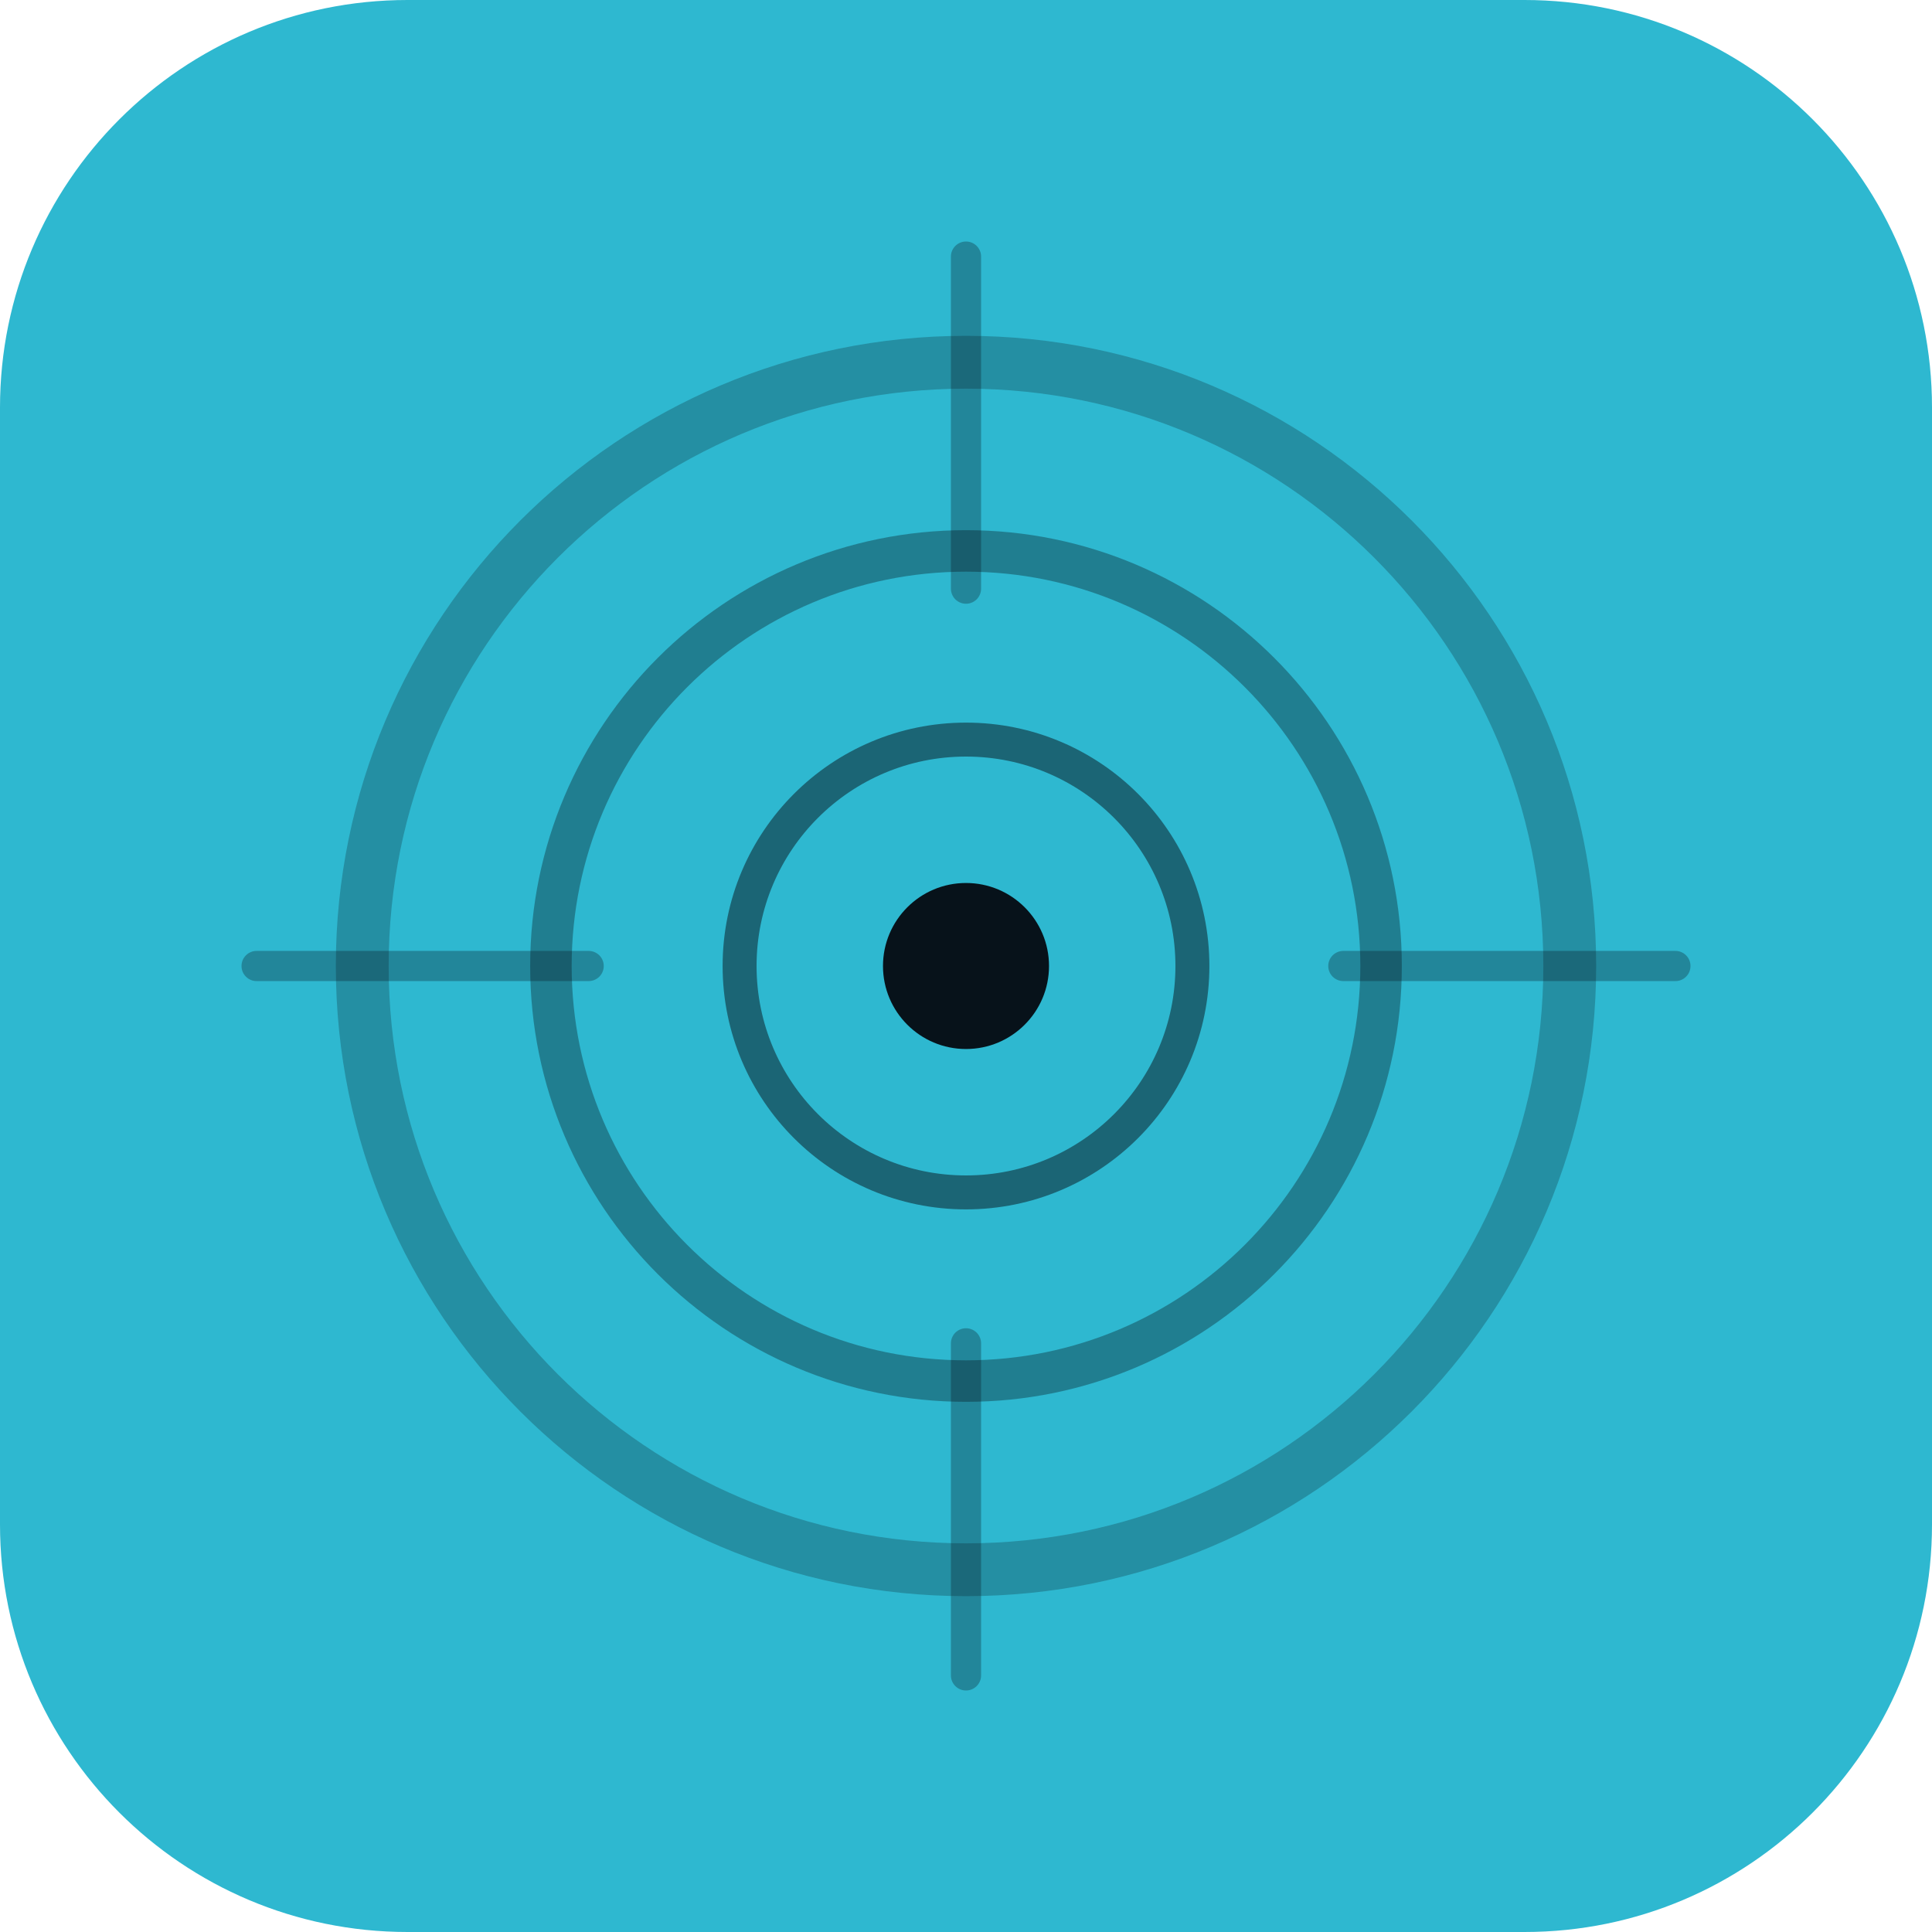
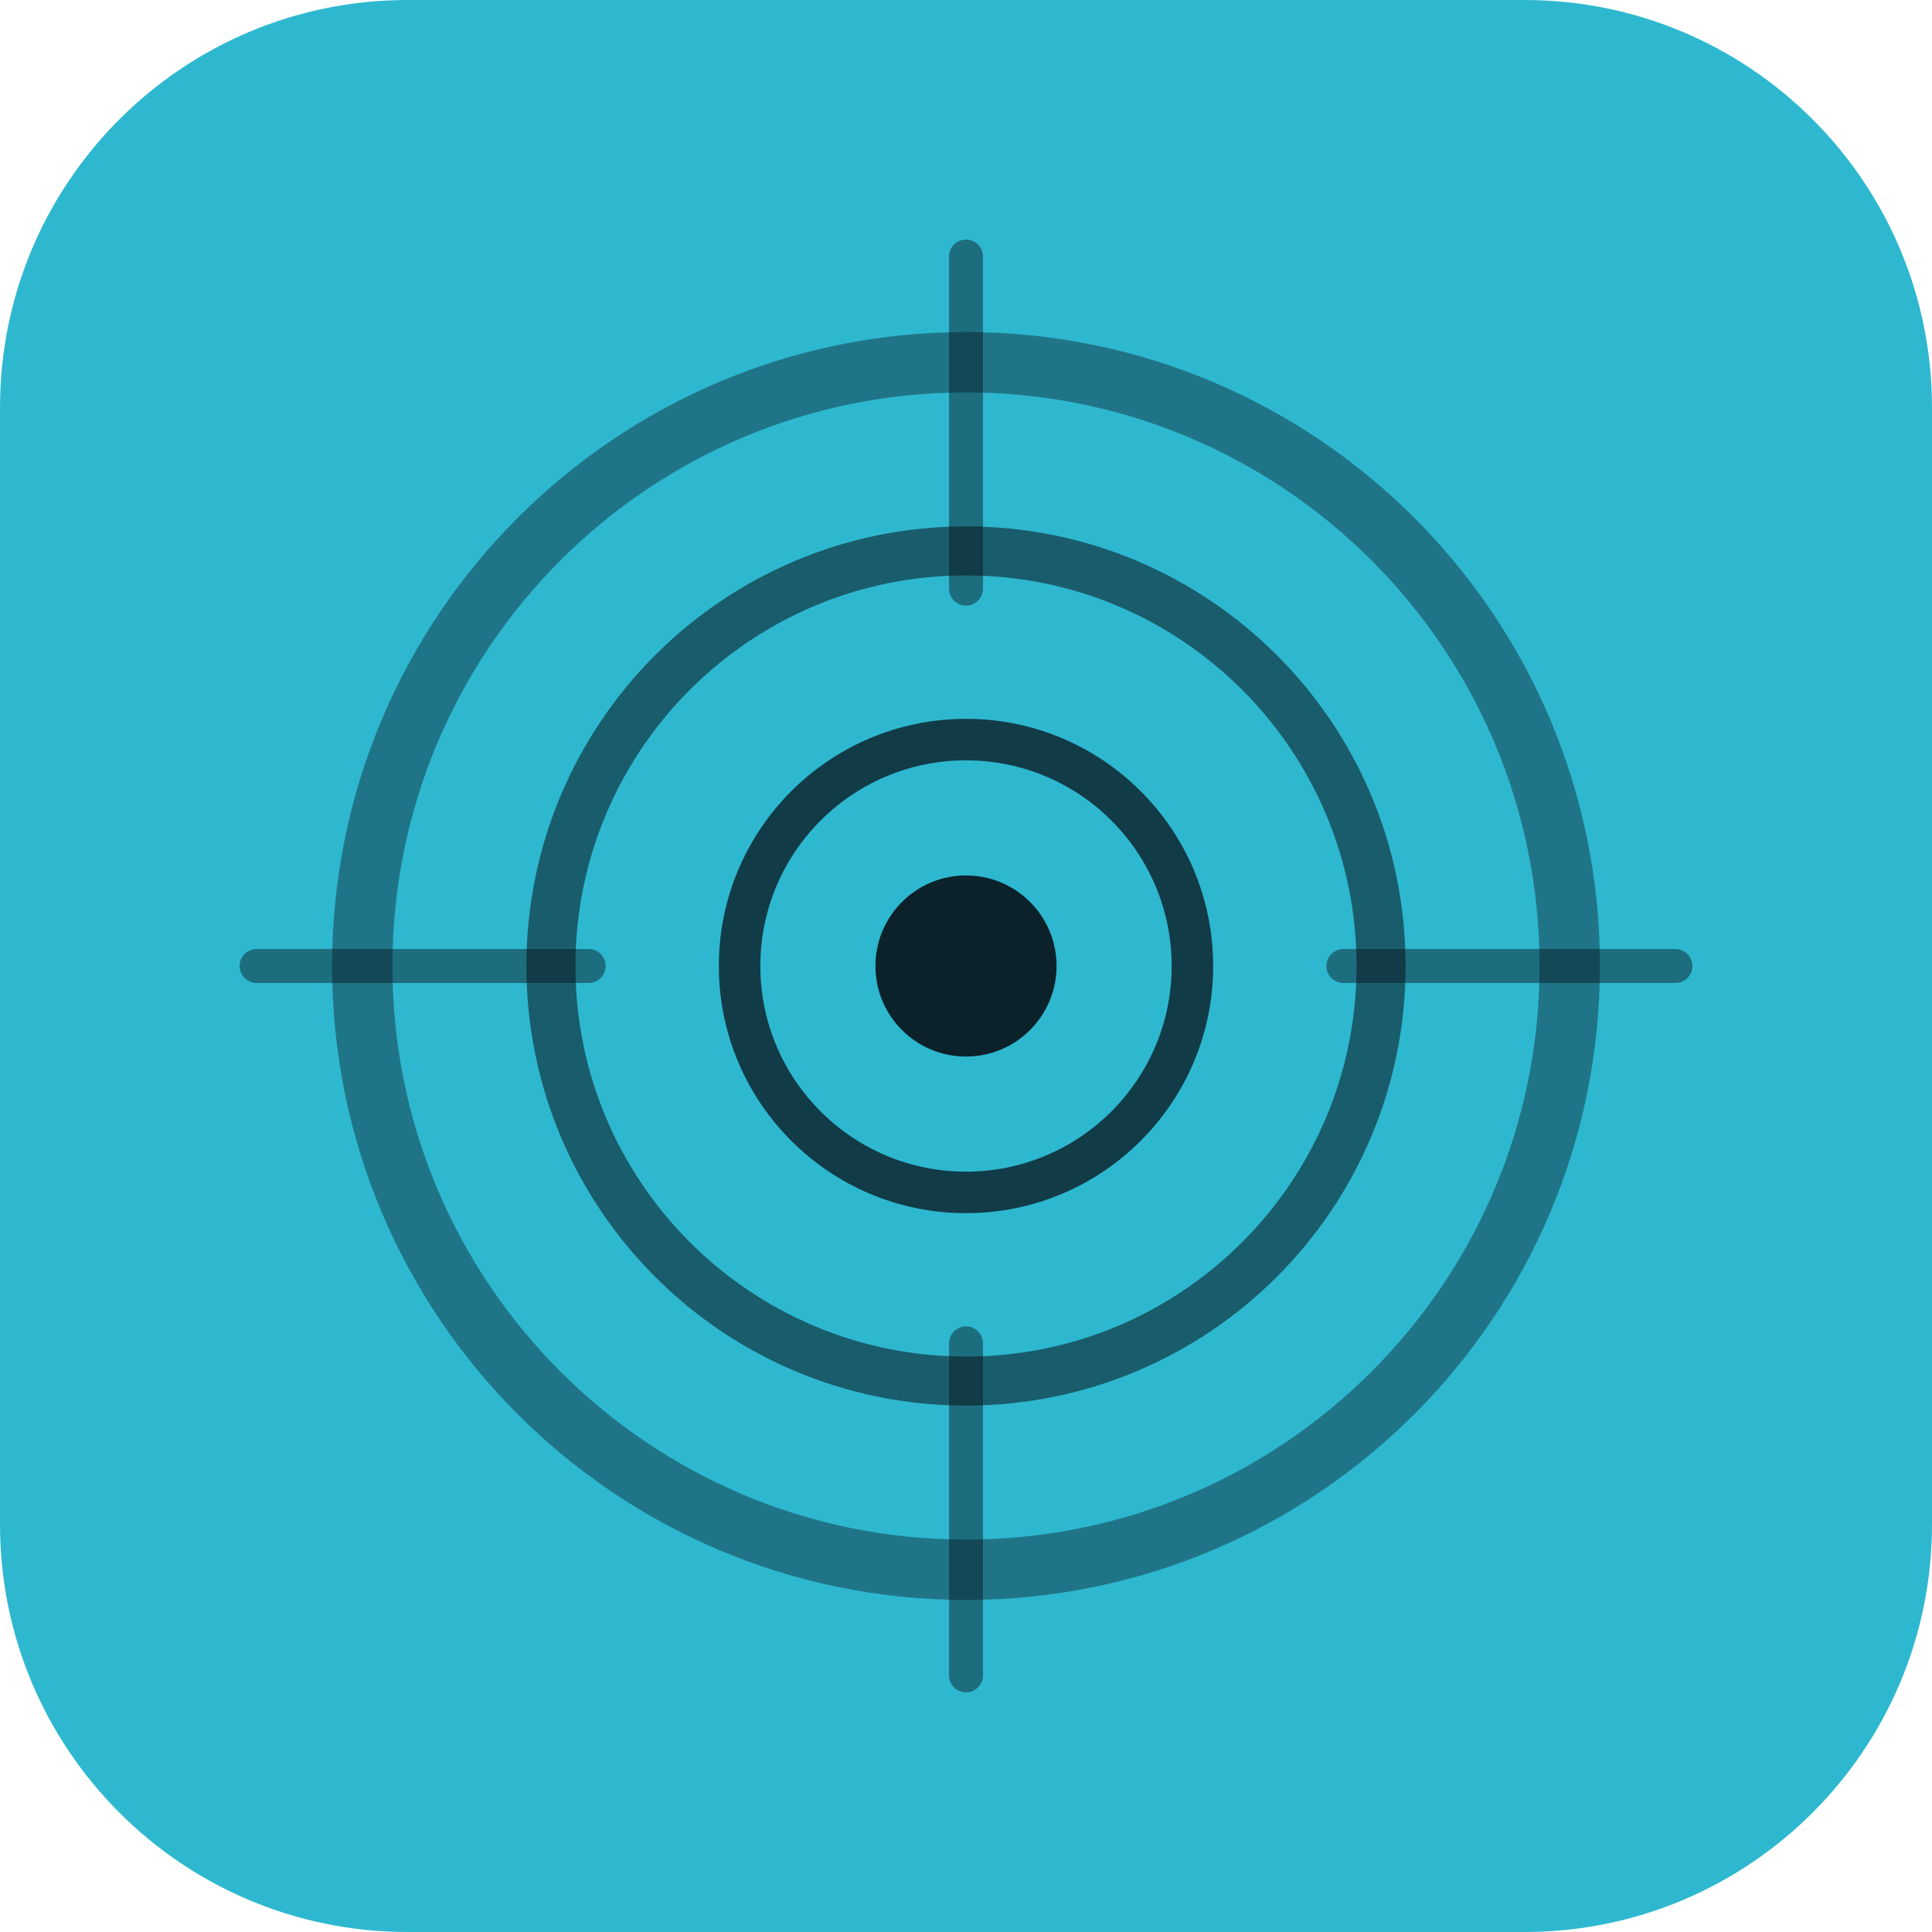
<svg xmlns="http://www.w3.org/2000/svg" width="512" height="512" viewBox="0 0 512 512">
  <rect width="512" height="512" rx="108" fill="#2EB8D0" />
-   <circle cx="256" cy="256" r="160" fill="none" stroke="#07121A" stroke-width="14" opacity="0.25" />
-   <circle cx="256" cy="256" r="110" fill="none" stroke="#07121A" stroke-width="11" opacity="0.35" />
-   <circle cx="256" cy="256" r="60" fill="none" stroke="#07121A" stroke-width="9" opacity="0.5" />
-   <circle cx="256" cy="256" r="22" fill="#07121A" />
-   <line x1="256" y1="68" x2="256" y2="156" stroke="#07121A" stroke-width="8" stroke-linecap="round" opacity="0.3" />
-   <line x1="256" y1="356" x2="256" y2="444" stroke="#07121A" stroke-width="8" stroke-linecap="round" opacity="0.3" />
-   <line x1="68" y1="256" x2="156" y2="256" stroke="#07121A" stroke-width="8" stroke-linecap="round" opacity="0.3" />
-   <line x1="356" y1="256" x2="444" y2="256" stroke="#07121A" stroke-width="8" stroke-linecap="round" opacity="0.3" />
+   <circle cx="256" cy="256" r="160" fill="none" stroke="#07121A" stroke-width="16" opacity="0.4" />
+   <circle cx="256" cy="256" r="110" fill="none" stroke="#07121A" stroke-width="13" opacity="0.55" />
+   <circle cx="256" cy="256" r="60" fill="none" stroke="#07121A" stroke-width="11" opacity="0.75" />
+   <circle cx="256" cy="256" r="24" fill="#07121A" opacity="0.9" />
+   <line x1="256" y1="68" x2="256" y2="156" stroke="#07121A" stroke-width="9" stroke-linecap="round" opacity="0.45" />
+   <line x1="256" y1="356" x2="256" y2="444" stroke="#07121A" stroke-width="9" stroke-linecap="round" opacity="0.45" />
+   <line x1="68" y1="256" x2="156" y2="256" stroke="#07121A" stroke-width="9" stroke-linecap="round" opacity="0.45" />
+   <line x1="356" y1="256" x2="444" y2="256" stroke="#07121A" stroke-width="9" stroke-linecap="round" opacity="0.45" />
</svg>
